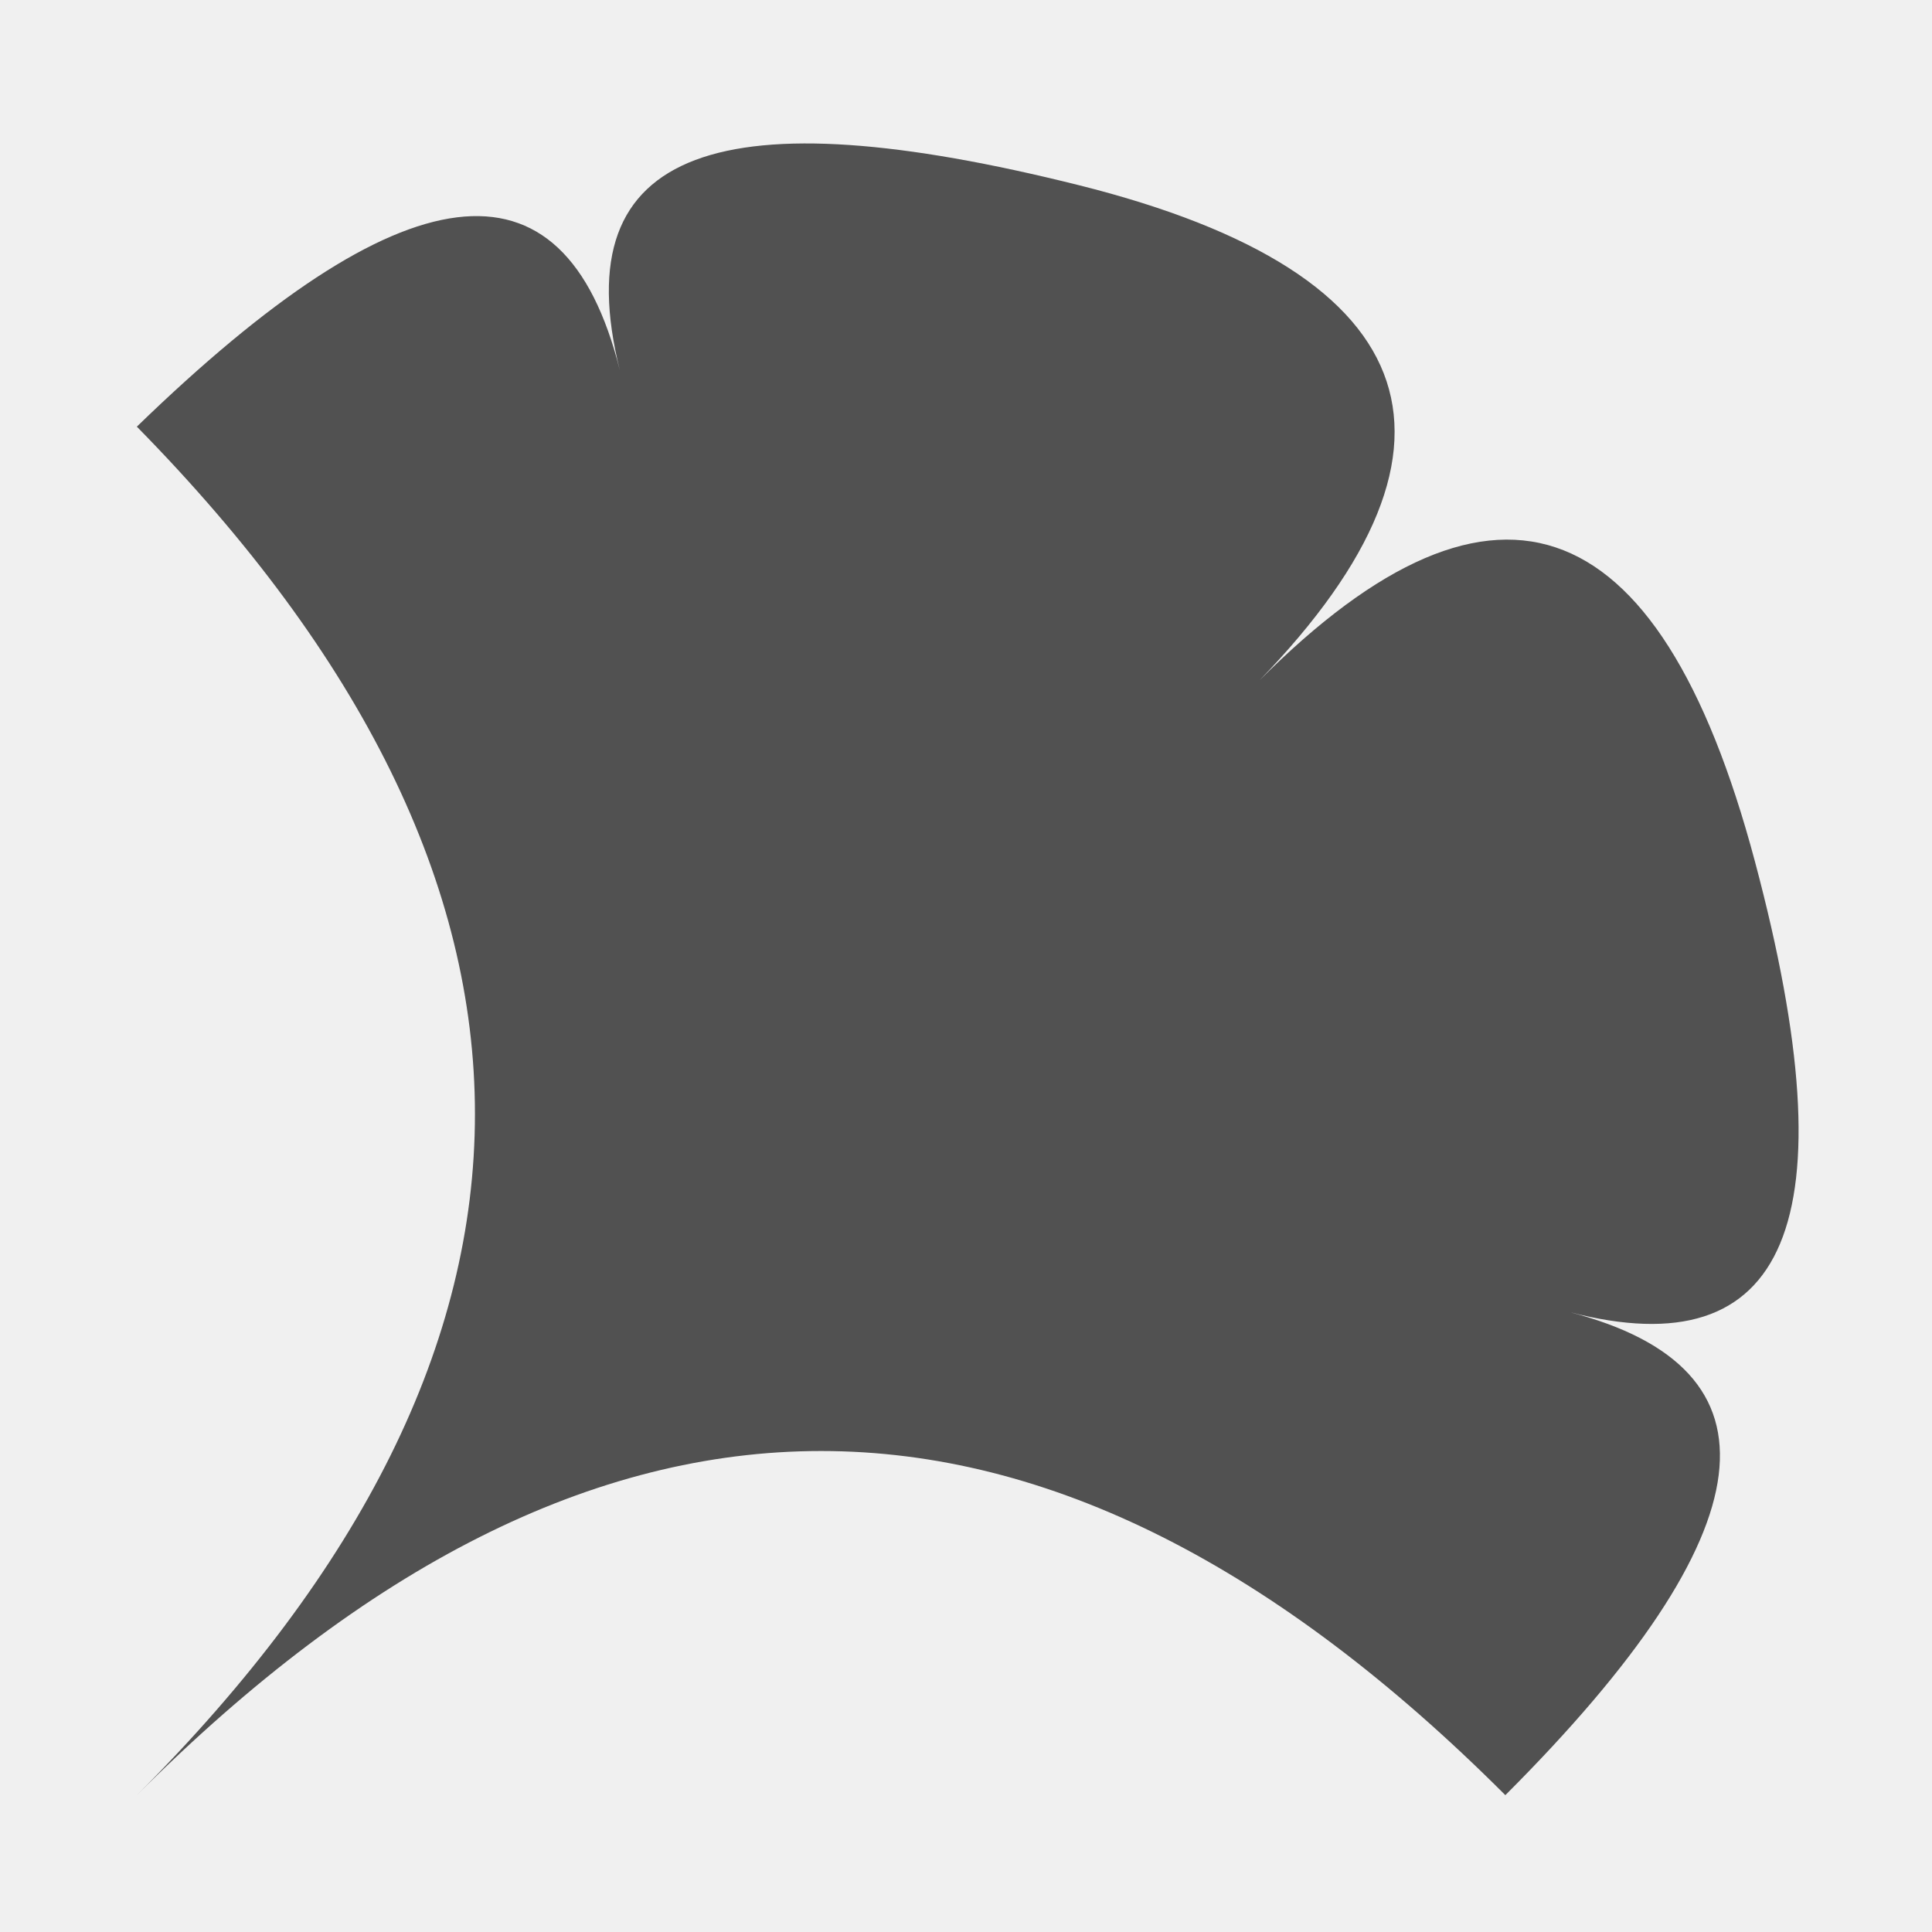
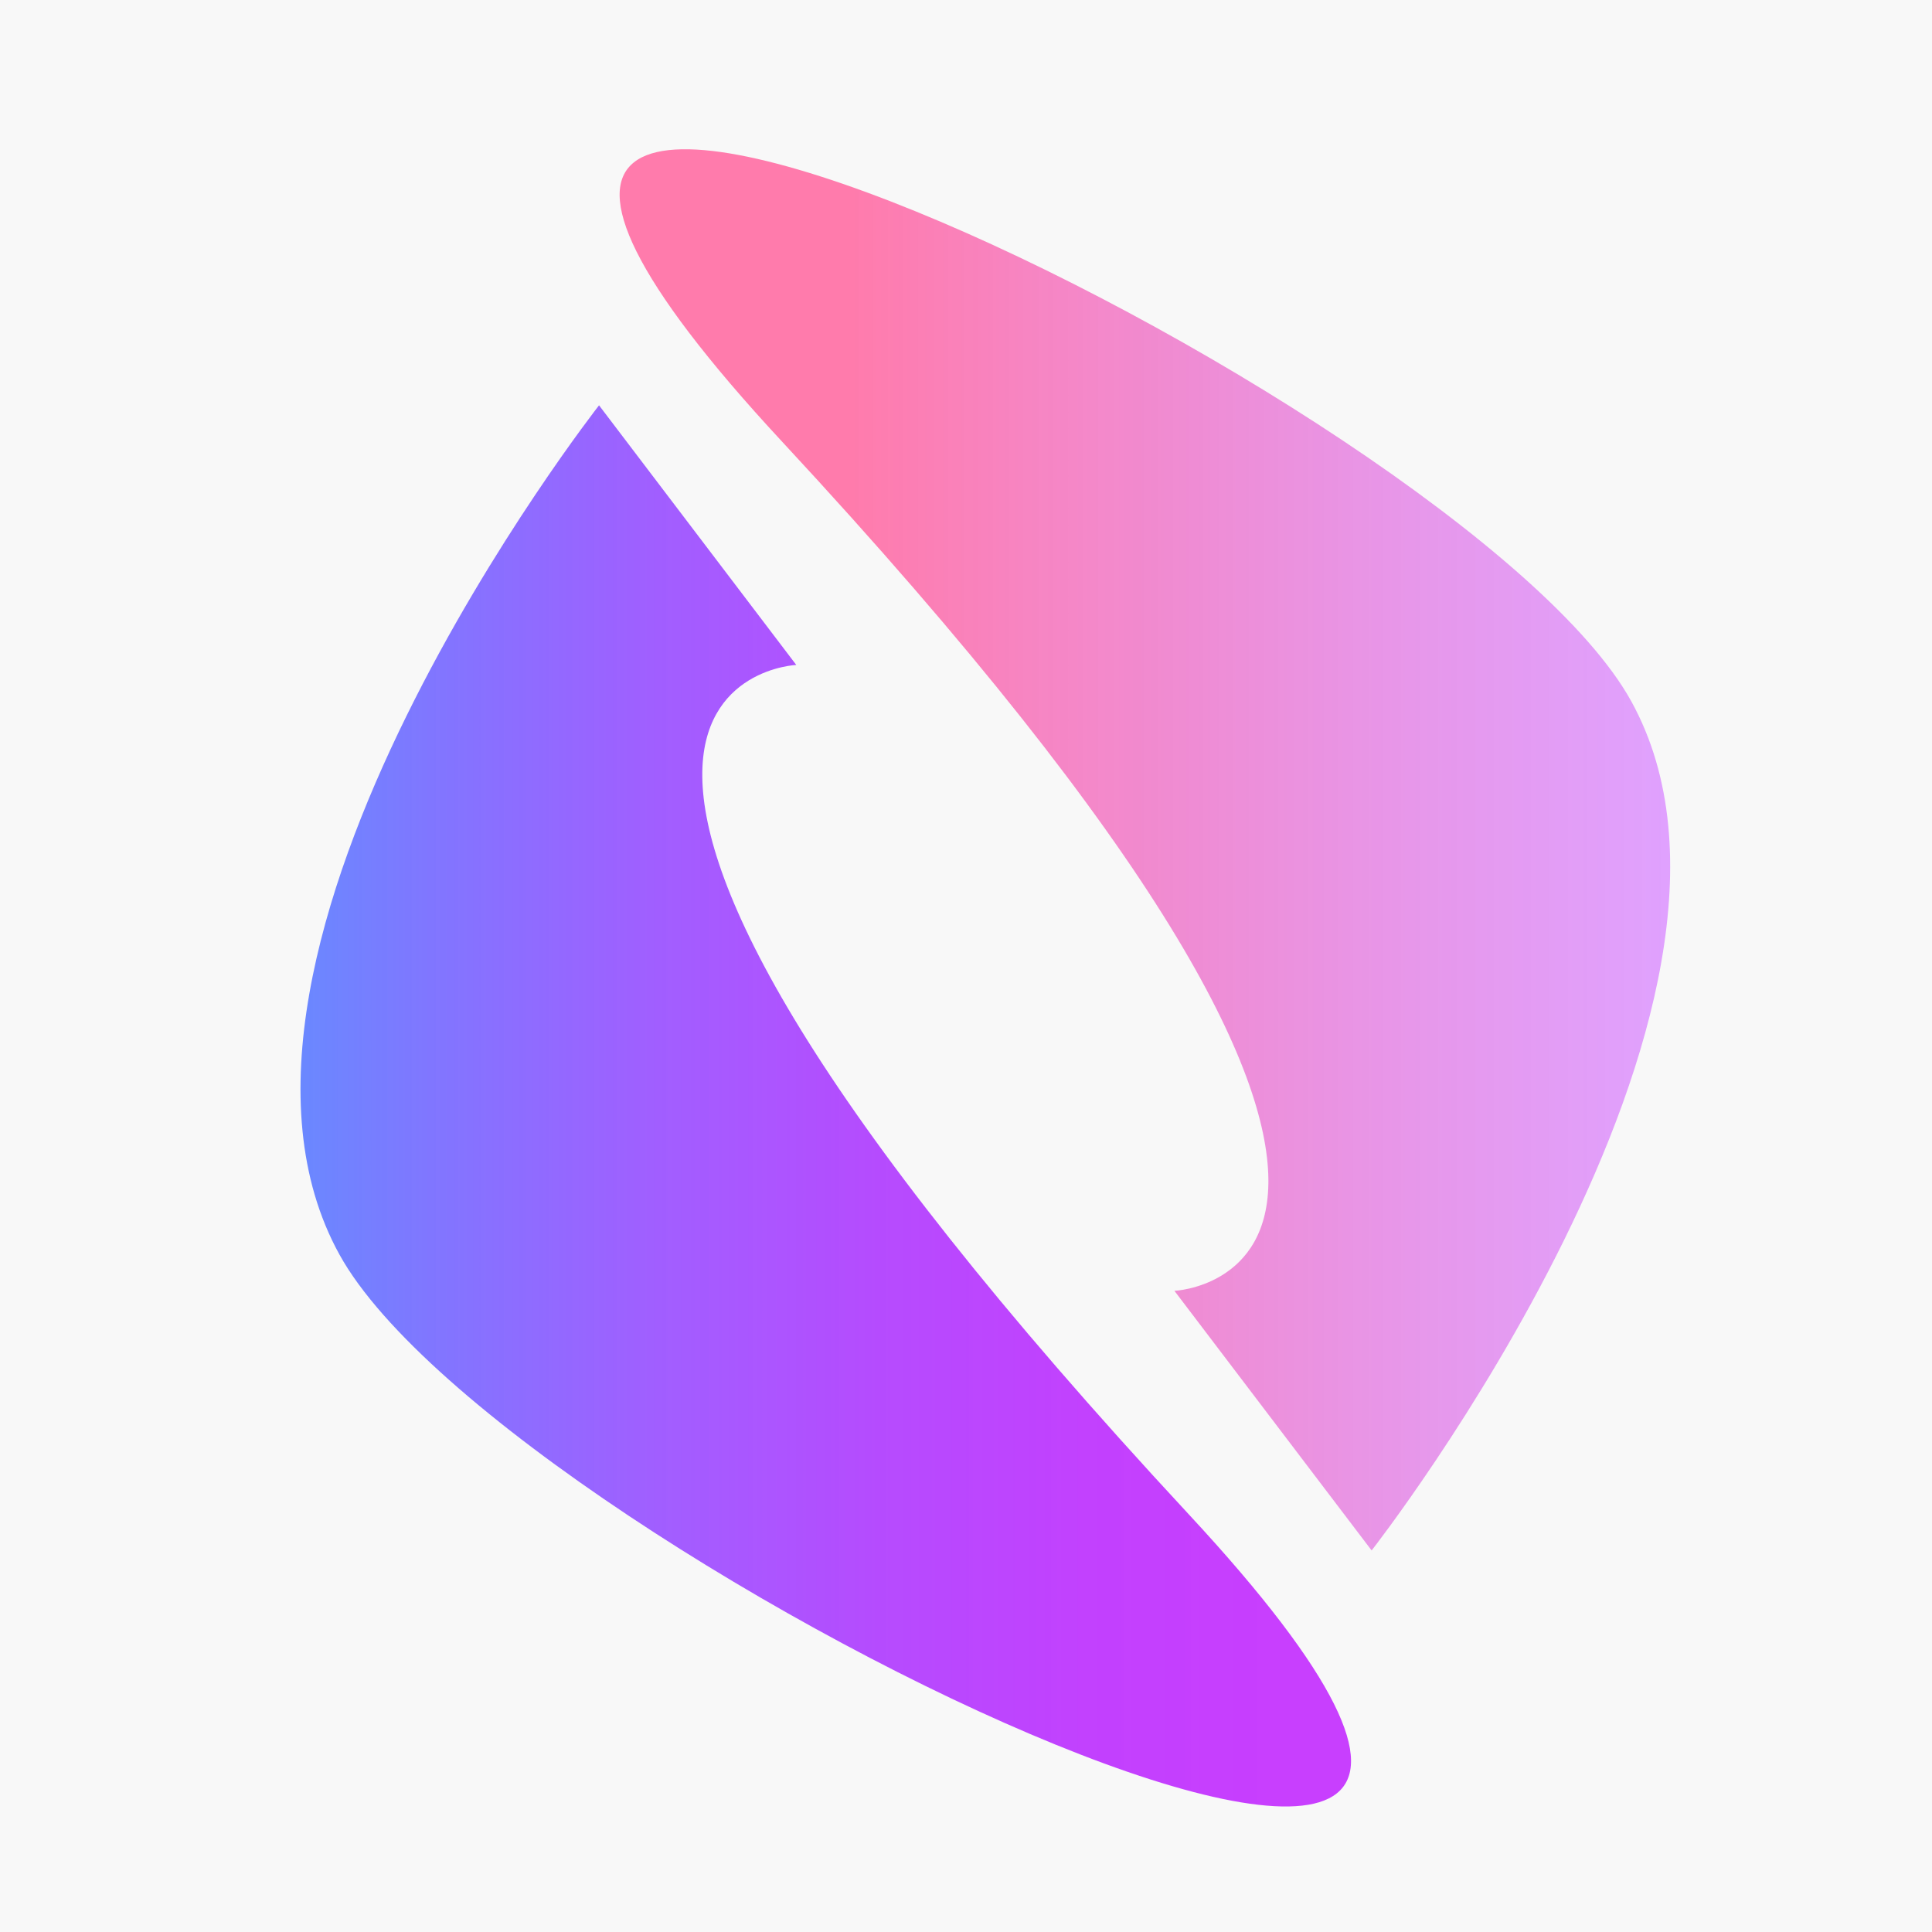
- <svg xmlns="http://www.w3.org/2000/svg" version="1.1" x="0px" y="0px" width="24px" height="24px" viewBox="0 0 24 24">
-   <style type="text/css">
- 	.st0{fill:#515151;}
- </style>
-   <path class="st0" d="M1.7,22.3c5.7-5.7,11.3-5.7,17,0c3.3-3.3,3.5-5.3,0.8-6c2.7,0.7,3.5-1.1,2.3-5.6s-3.3-5.2-6.3-2.1  c3-3,2.3-5.2-2.1-6.3S7,1.8,7.7,4.6C7,1.8,5,2.1,1.7,5.3C7.3,11,7.3,16.7,1.7,22.3" />
+ <svg xmlns="http://www.w3.org/2000/svg" viewBox="0 0 1080 1080">
+   <defs>
+     <style>.cls-1{opacity:0.5;}.cls-2{fill:#fff;}.cls-3{fill:url(#linear-gradient);}.cls-4{fill:url(#linear-gradient-2);}</style>
+     <linearGradient id="linear-gradient" x1="346.38" y1="475.08" x2="933.64" y2="475.08" gradientUnits="userSpaceOnUse">
+       <stop offset="0.22" stop-color="#ff7bac" />
+       <stop offset="0.73" stop-color="#e586e5" stop-opacity="0.86" />
+       <stop offset="1" stop-color="#d98bff" stop-opacity="0.8" />
+     </linearGradient>
+     <linearGradient id="linear-gradient-2" x1="167.98" y1="618.21" x2="755.24" y2="618.21" gradientUnits="userSpaceOnUse">
+       <stop offset="0" stop-color="#6a88ff" />
+       <stop offset="0.12" stop-color="#7d74ff" stop-opacity="0.98" />
+       <stop offset="0.34" stop-color="#9b54ff" stop-opacity="0.94" />
+       <stop offset="0.55" stop-color="#b03dff" stop-opacity="0.92" />
+       <stop offset="0.75" stop-color="#bd2fff" stop-opacity="0.91" />
+       <stop offset="0.91" stop-color="#c22aff" stop-opacity="0.9" />
+     </linearGradient>
+   </defs>
+   <g id="background" class="cls-1">
+     <rect class="cls-2" width="1080" height="1080" transform="translate(1080 1080) rotate(-180)" />
+   </g>
+   <g id="Layer_1" data-name="Layer 1">
+     <path class="cls-3" d="M911.88,392c-93.71-169.93-815.57-512.3-474.7-145.13C869.69,712.75,656.5,721.58,656.5,721.58L766.75,866.71S1005.49,561.76,911.88,392Z" transform="translate(0 0)" />
+     <path class="cls-4" d="M189.74,701.28c93.71,169.93,815.57,512.3,474.69,145.13-432.5-465.87-219.31-474.7-219.31-474.7L334.87,226.58S96.12,531.53,189.74,701.28Z" transform="translate(0 0)" />
+   </g>
</svg>
